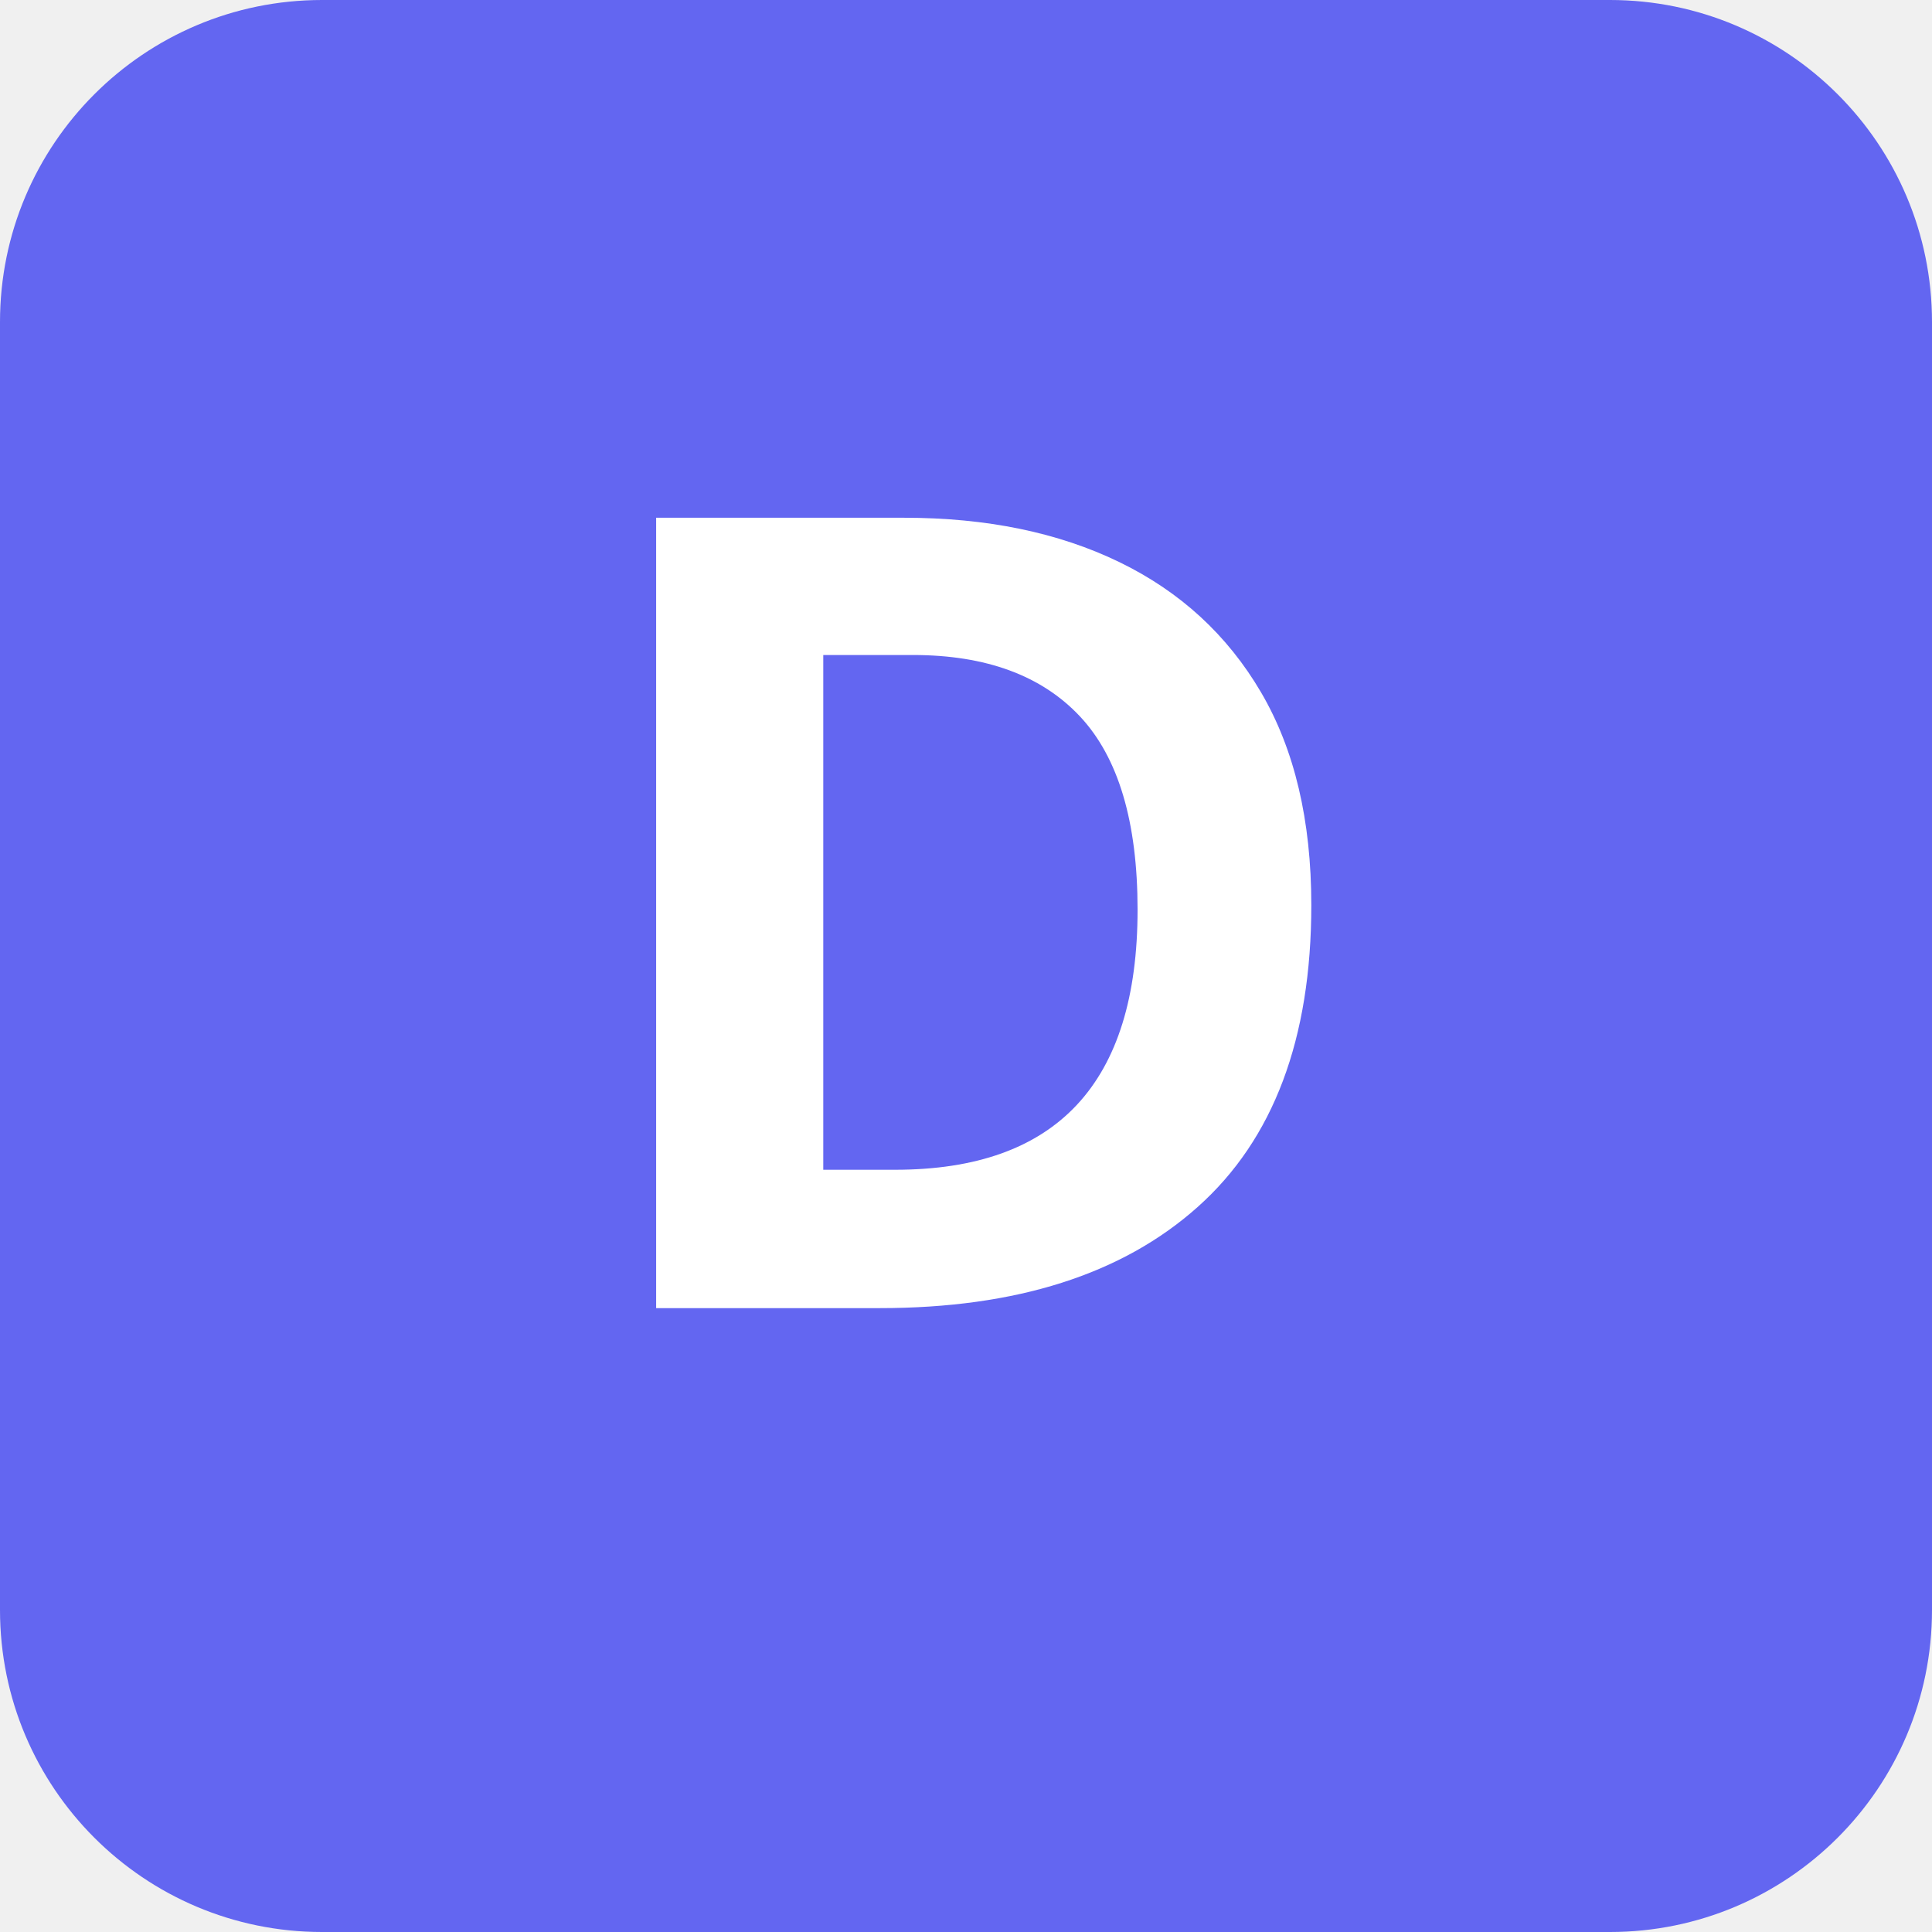
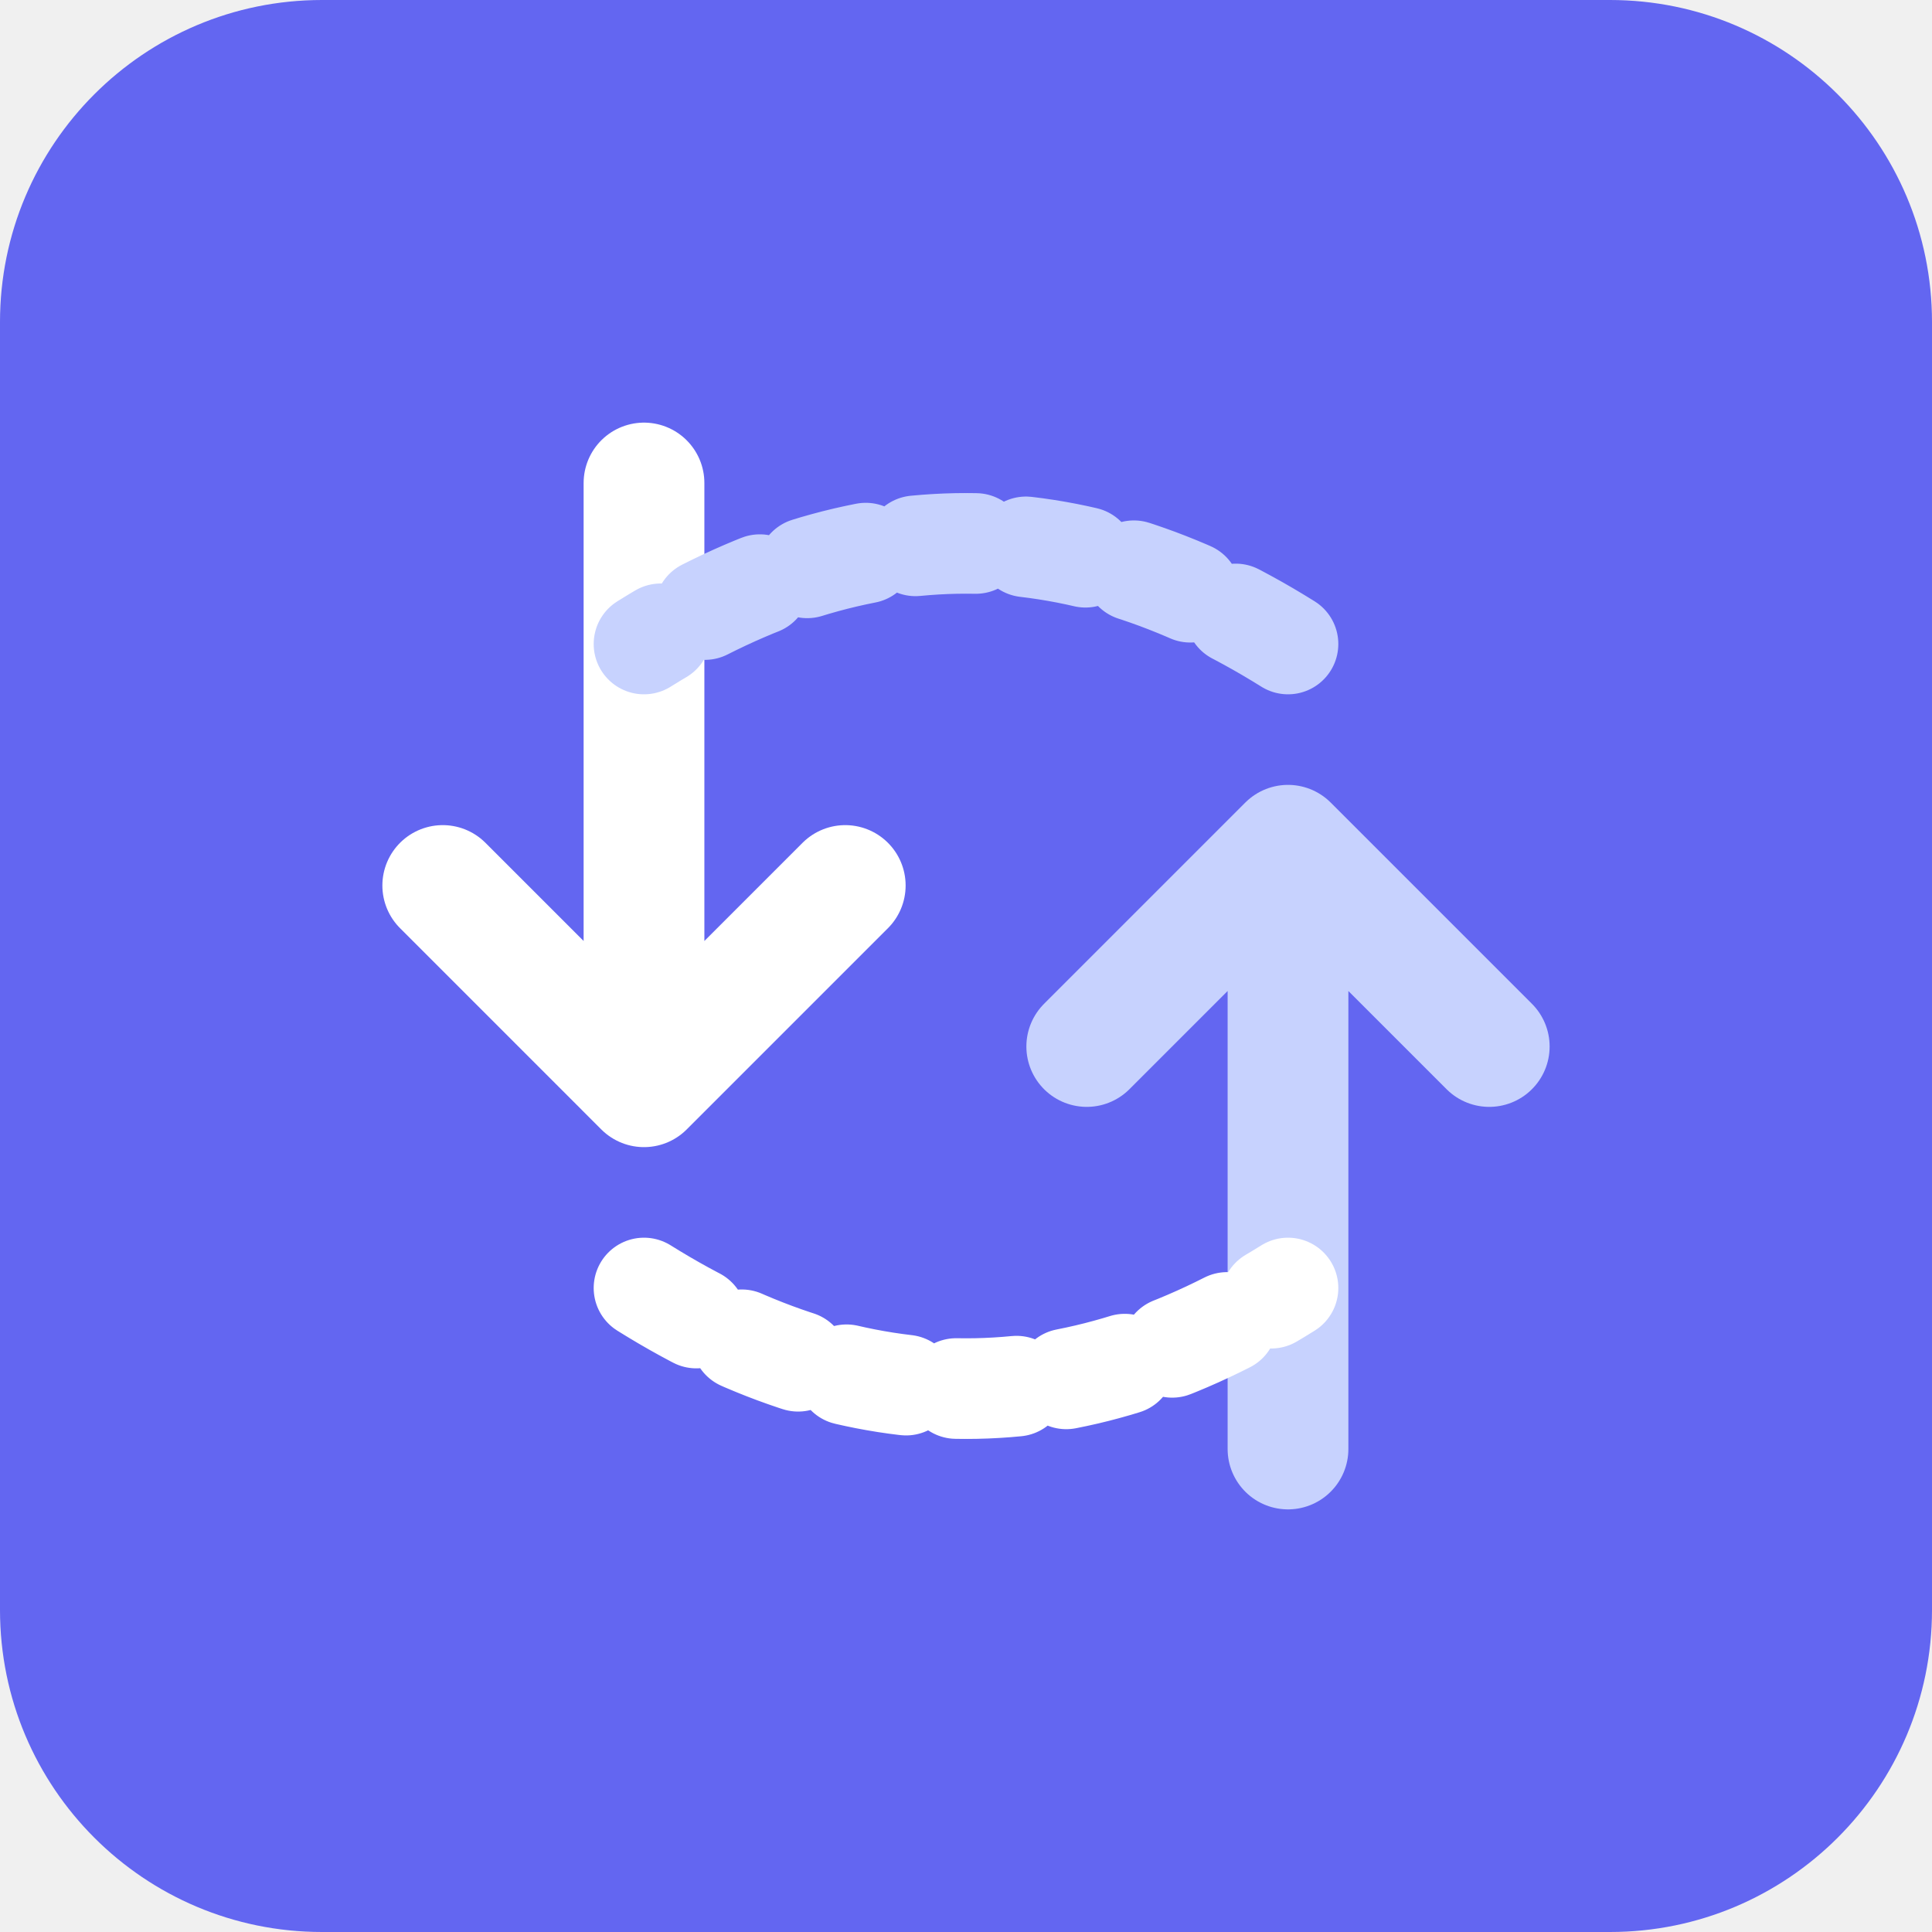
<svg xmlns="http://www.w3.org/2000/svg" viewBox="0 0 192 192">
  <rect width="192" height="192" rx="32" fill="#6366f1" />
-   <text x="96" y="130" font-family="system-ui,sans-serif" font-size="110" font-weight="700" text-anchor="middle" fill="#fff">D</text>
+   <path d="M64 48 L64 108 L44 88 M64 108 L84 88" stroke="#fff" stroke-width="12" stroke-linecap="round" stroke-linejoin="round" fill="none" />
+   <path d="M128 144 L128 84 L108 104 M128 84 L148 104" stroke="#c7d2fe" stroke-width="12" stroke-linecap="round" stroke-linejoin="round" fill="none" />
+   <path d="M64 128 Q96 148 128 128" stroke="#fff" stroke-width="10" stroke-linecap="round" fill="none" stroke-dasharray="6 5" />
+   <path d="M128 64 Q96 44 64 64" stroke="#c7d2fe" stroke-width="10" stroke-linecap="round" fill="none" stroke-dasharray="6 5" />
</svg>
